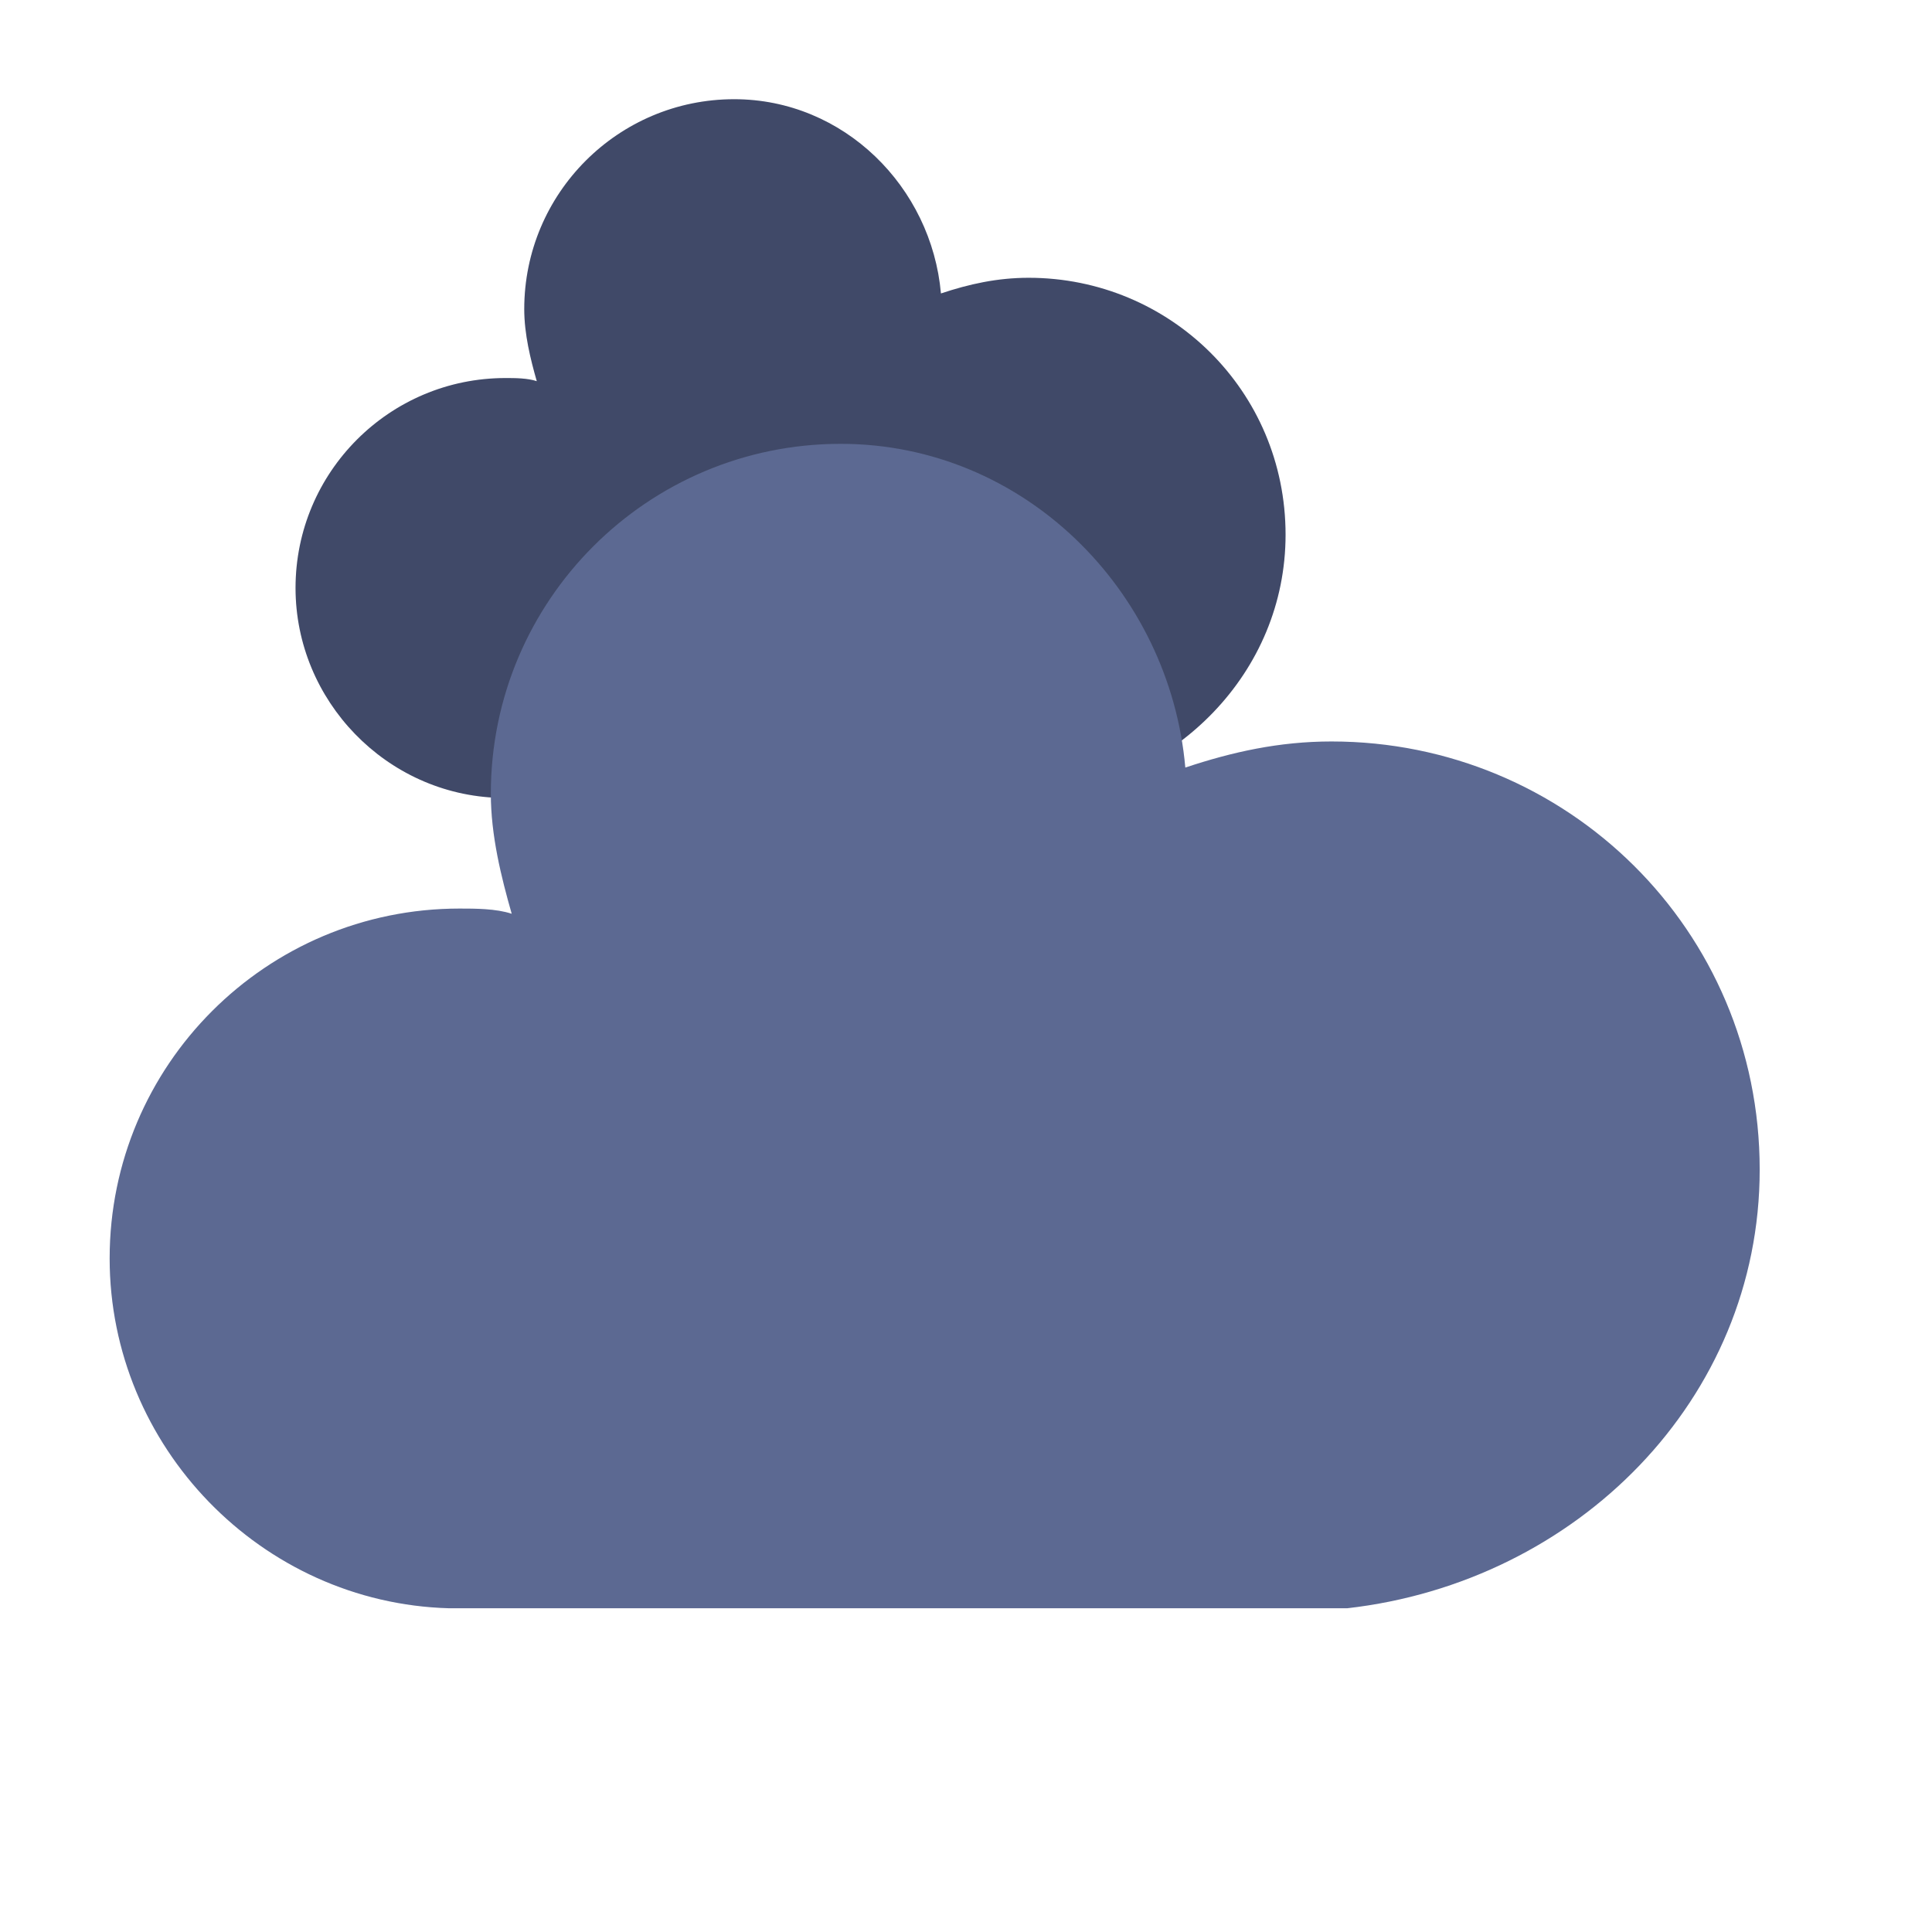
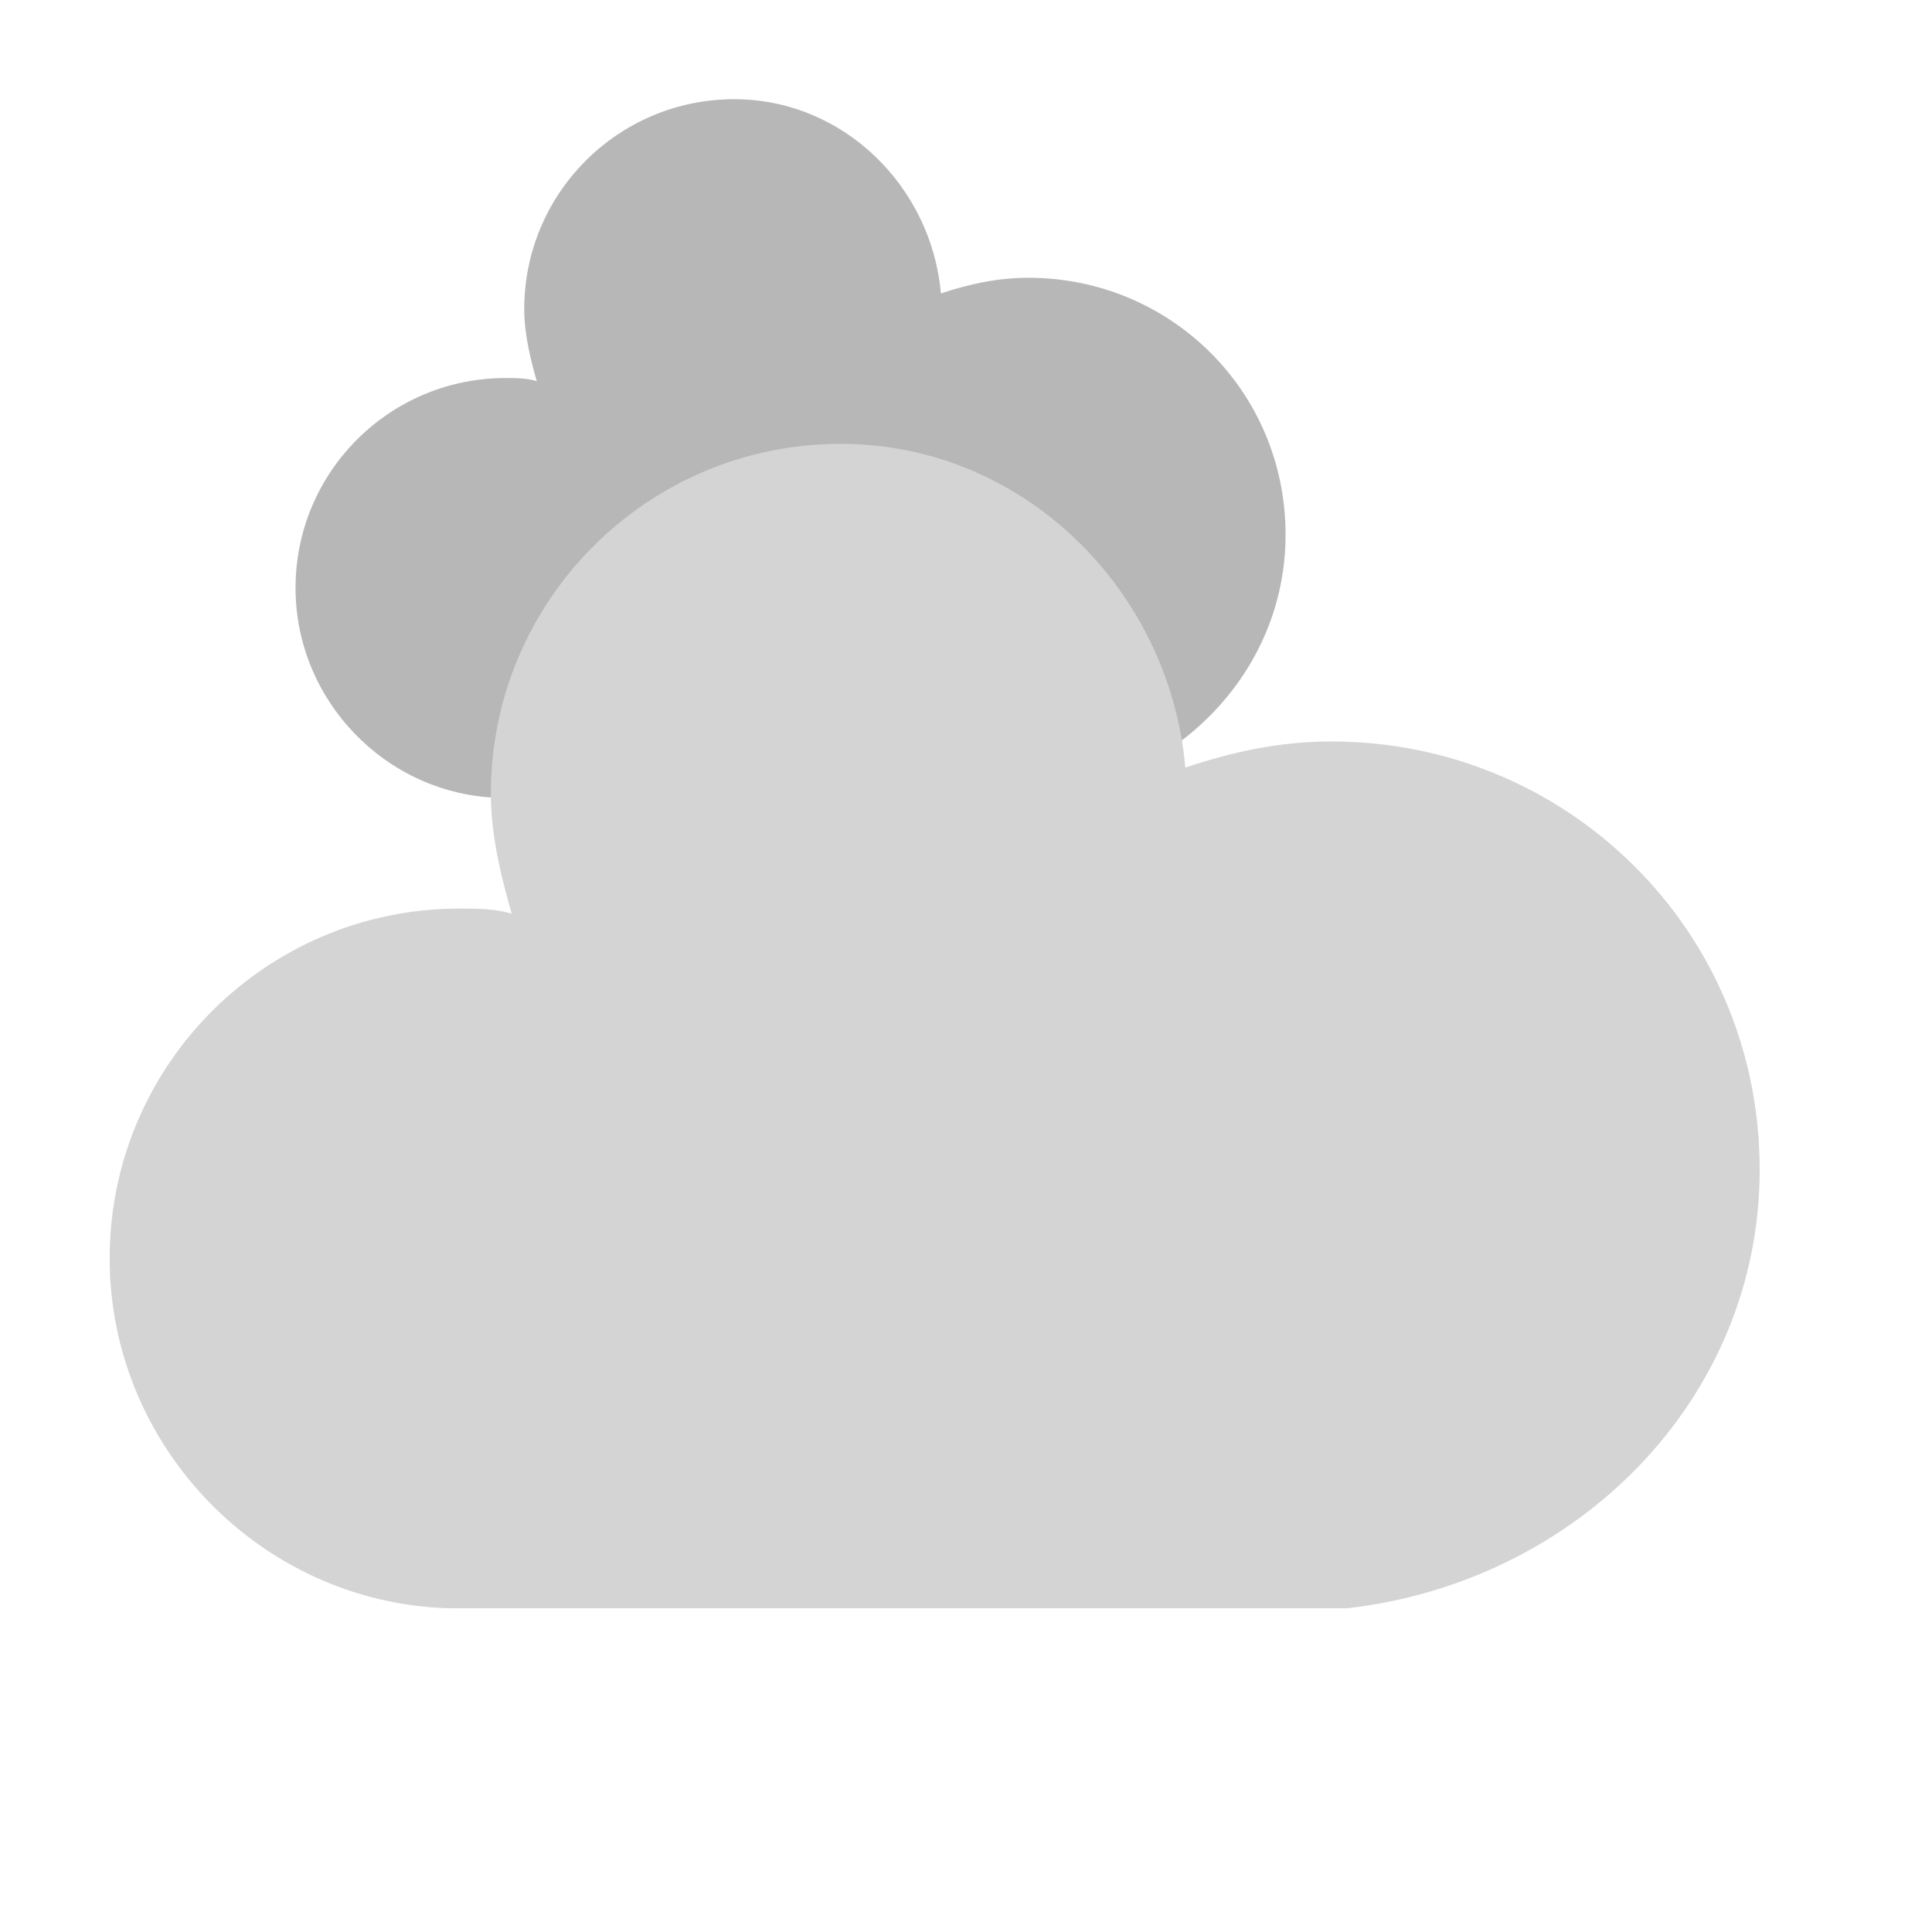
<svg xmlns="http://www.w3.org/2000/svg" version="1.1" width="37" height="37" viewbox="0 0 17 17">
  <defs>
    <filter id="blur" width="200%" height="200%">
      <feComponentTransfer>
        <feFuncA type="linear" slope="0.05" />
      </feComponentTransfer>
      <feMerge>
        <feMergeNode />
        <feMergeNode in="SourceGraphic" />
      </feMerge>
    </filter>
    <style type="text/css">
/* CLOUDS */
@keyframes am-weather-cloud-1 {
	0% {
		-webkit-transform: translate(-5px,0px);
		-moz-transform: translate(-5px,0px);
		-ms-transform: translate(-5px,0px);
		transform: translate(-5px,0px);
	}
	10% {
		-webkit-transform: translate(8px,0px);
		-moz-transform: translate(8px,0px);
		-ms-transform: translate(8px,0px);
		transform: translate(8px,0px);
	}
	12% {
		-webkit-transform: translate(10px,0px);
		-moz-transform: translate(10px,0px);
		-ms-transform: translate(10px,0px);
		transform: translate(10px,0px);
	}
	22% {
		-webkit-transform: translate(-3px,0px);
		-moz-transform: translate(-3px,0px);
		-ms-transform: translate(-3px,0px);
		transform: translate(-3px,0px);
	}
	24% {
		-webkit-transform: translate(-5px,0px);
		-moz-transform: translate(-5px,0px);
		-ms-transform: translate(-5px,0px);
		transform: translate(-5px,0px);
	}
	100% {
		-webkit-transform: translate(-5px,0px);
		-moz-transform: translate(-5px,0px);
		-ms-transform: translate(-5px,0px);
		transform: translate(-5px,0px);
	}
}
.am-weather-cloud-1 {
	-webkit-animation-name: am-weather-cloud-1;
	-moz-animation-name: am-weather-cloud-1;
	animation-name: am-weather-cloud-1;
	-webkit-animation-duration: 21s;
	-moz-animation-duration: 21s;
	animation-duration: 21s;
	-webkit-animation-timing-function: linear;
	-moz-animation-timing-function: linear;
	animation-timing-function: linear;
	-webkit-animation-iteration-count: infinite;
	-moz-animation-iteration-count: infinite;
	animation-iteration-count: infinite;
}
@keyframes am-weather-cloud-2 {
	0% {
		-webkit-transform: translate(0px,0px);
		-moz-transform: translate(0px,0px);
		-ms-transform: translate(0px,0px);
		transform: translate(0px,0px);
	}
	50% {
		-webkit-transform: translate(3px,0px);
		-moz-transform: translate(3px,0px);
		-ms-transform: translate(3px,0px);
		transform: translate(3px,0px);
	}
	100% {
		-webkit-transform: translate(0px,0px);
		-moz-transform: translate(0px,0px);
		-ms-transform: translate(0px,0px);
		transform: translate(0px,0px);
	}

}
.am-weather-cloud-2 {
	-webkit-animation-name: am-weather-cloud-2;
	-moz-animation-name: am-weather-cloud-2;
	animation-name: am-weather-cloud-2;
	-webkit-animation-duration: 8s;
	-moz-animation-duration: 8s;
	animation-duration: 8s;
	-webkit-animation-timing-function: linear;
	-moz-animation-timing-function: linear;
	animation-timing-function: linear;
	-webkit-animation-iteration-count: infinite;
	-moz-animation-iteration-count: infinite;
	animation-iteration-count: infinite;
}
/* EASING */
.am-weather-easing-ease-in-out {
	-webkit-animation-timing-function: ease-in-out;
	-moz-animation-timing-function: ease-in-out;
	-ms-animation-timing-function: ease-in-out;
	animation-timing-function: ease-in-out;
}</style>
  </defs>
  <g filter="url(#blur)" id="cloudy">
    <g transform="translate(6,0)">
      <g class="am-weather-cloud-1 am-weather-easing-ease-in-out">
-         <path d="M47.7,35.4     c0-4.6-3.7-8.2-8.2-8.2c-1,0-1.9,0.2-2.8,0.5c-0.3-3.4-3.1-6.2-6.6-6.2c-3.7,0-6.7,3-6.7,6.7c0,0.8,0.2,1.6,0.4,2.3     c-0.3-0.1-0.7-0.1-1-0.1c-3.7,0-6.7,3-6.7,6.7c0,3.6,2.9,6.6,6.5,6.7l17.2,0C44.2,43.3,47.7,39.8,47.7,35.4z" fill="#414a67" transform="translate(-10,-11), scale(0.6)" />
+         <path d="M47.7,35.4     c0-4.6-3.7-8.2-8.2-8.2c-1,0-1.9,0.2-2.8,0.5c-0.3-3.4-3.1-6.2-6.6-6.2c-3.7,0-6.7,3-6.7,6.7c0,0.8,0.2,1.6,0.4,2.3     c-0.3-0.1-0.7-0.1-1-0.1c-3.7,0-6.7,3-6.7,6.7c0,3.6,2.9,6.6,6.5,6.7l17.2,0C44.2,43.3,47.7,39.8,47.7,35.4z" fill="#b7b7b7" transform="translate(-10,-11), scale(0.6)" />
      </g>
      <g class="am-weather-cloud-2 am-weather-easing-ease-in-out">
-         <path d="M47.7,35.4     c0-4.6-3.7-8.2-8.2-8.2c-1,0-1.9,0.2-2.8,0.5c-0.3-3.4-3.1-6.2-6.6-6.2c-3.7,0-6.7,3-6.7,6.7c0,0.8,0.2,1.6,0.4,2.3     c-0.3-0.1-0.7-0.1-1-0.1c-3.7,0-6.7,3-6.7,6.7c0,3.6,2.9,6.6,6.5,6.7l17.2,0C44.2,43.3,47.7,39.8,47.7,35.4z" fill="#5c6992" transform="translate(-20,-13)" />
+         <path d="M47.7,35.4     c0-4.6-3.7-8.2-8.2-8.2c-1,0-1.9,0.2-2.8,0.5c-0.3-3.4-3.1-6.2-6.6-6.2c-3.7,0-6.7,3-6.7,6.7c0,0.8,0.2,1.6,0.4,2.3     c-0.3-0.1-0.7-0.1-1-0.1c-3.7,0-6.7,3-6.7,6.7c0,3.6,2.9,6.6,6.5,6.7l17.2,0C44.2,43.3,47.7,39.8,47.7,35.4z" fill="#d4d4d4" transform="translate(-20,-13)" />
      </g>
    </g>
  </g>
</svg>
